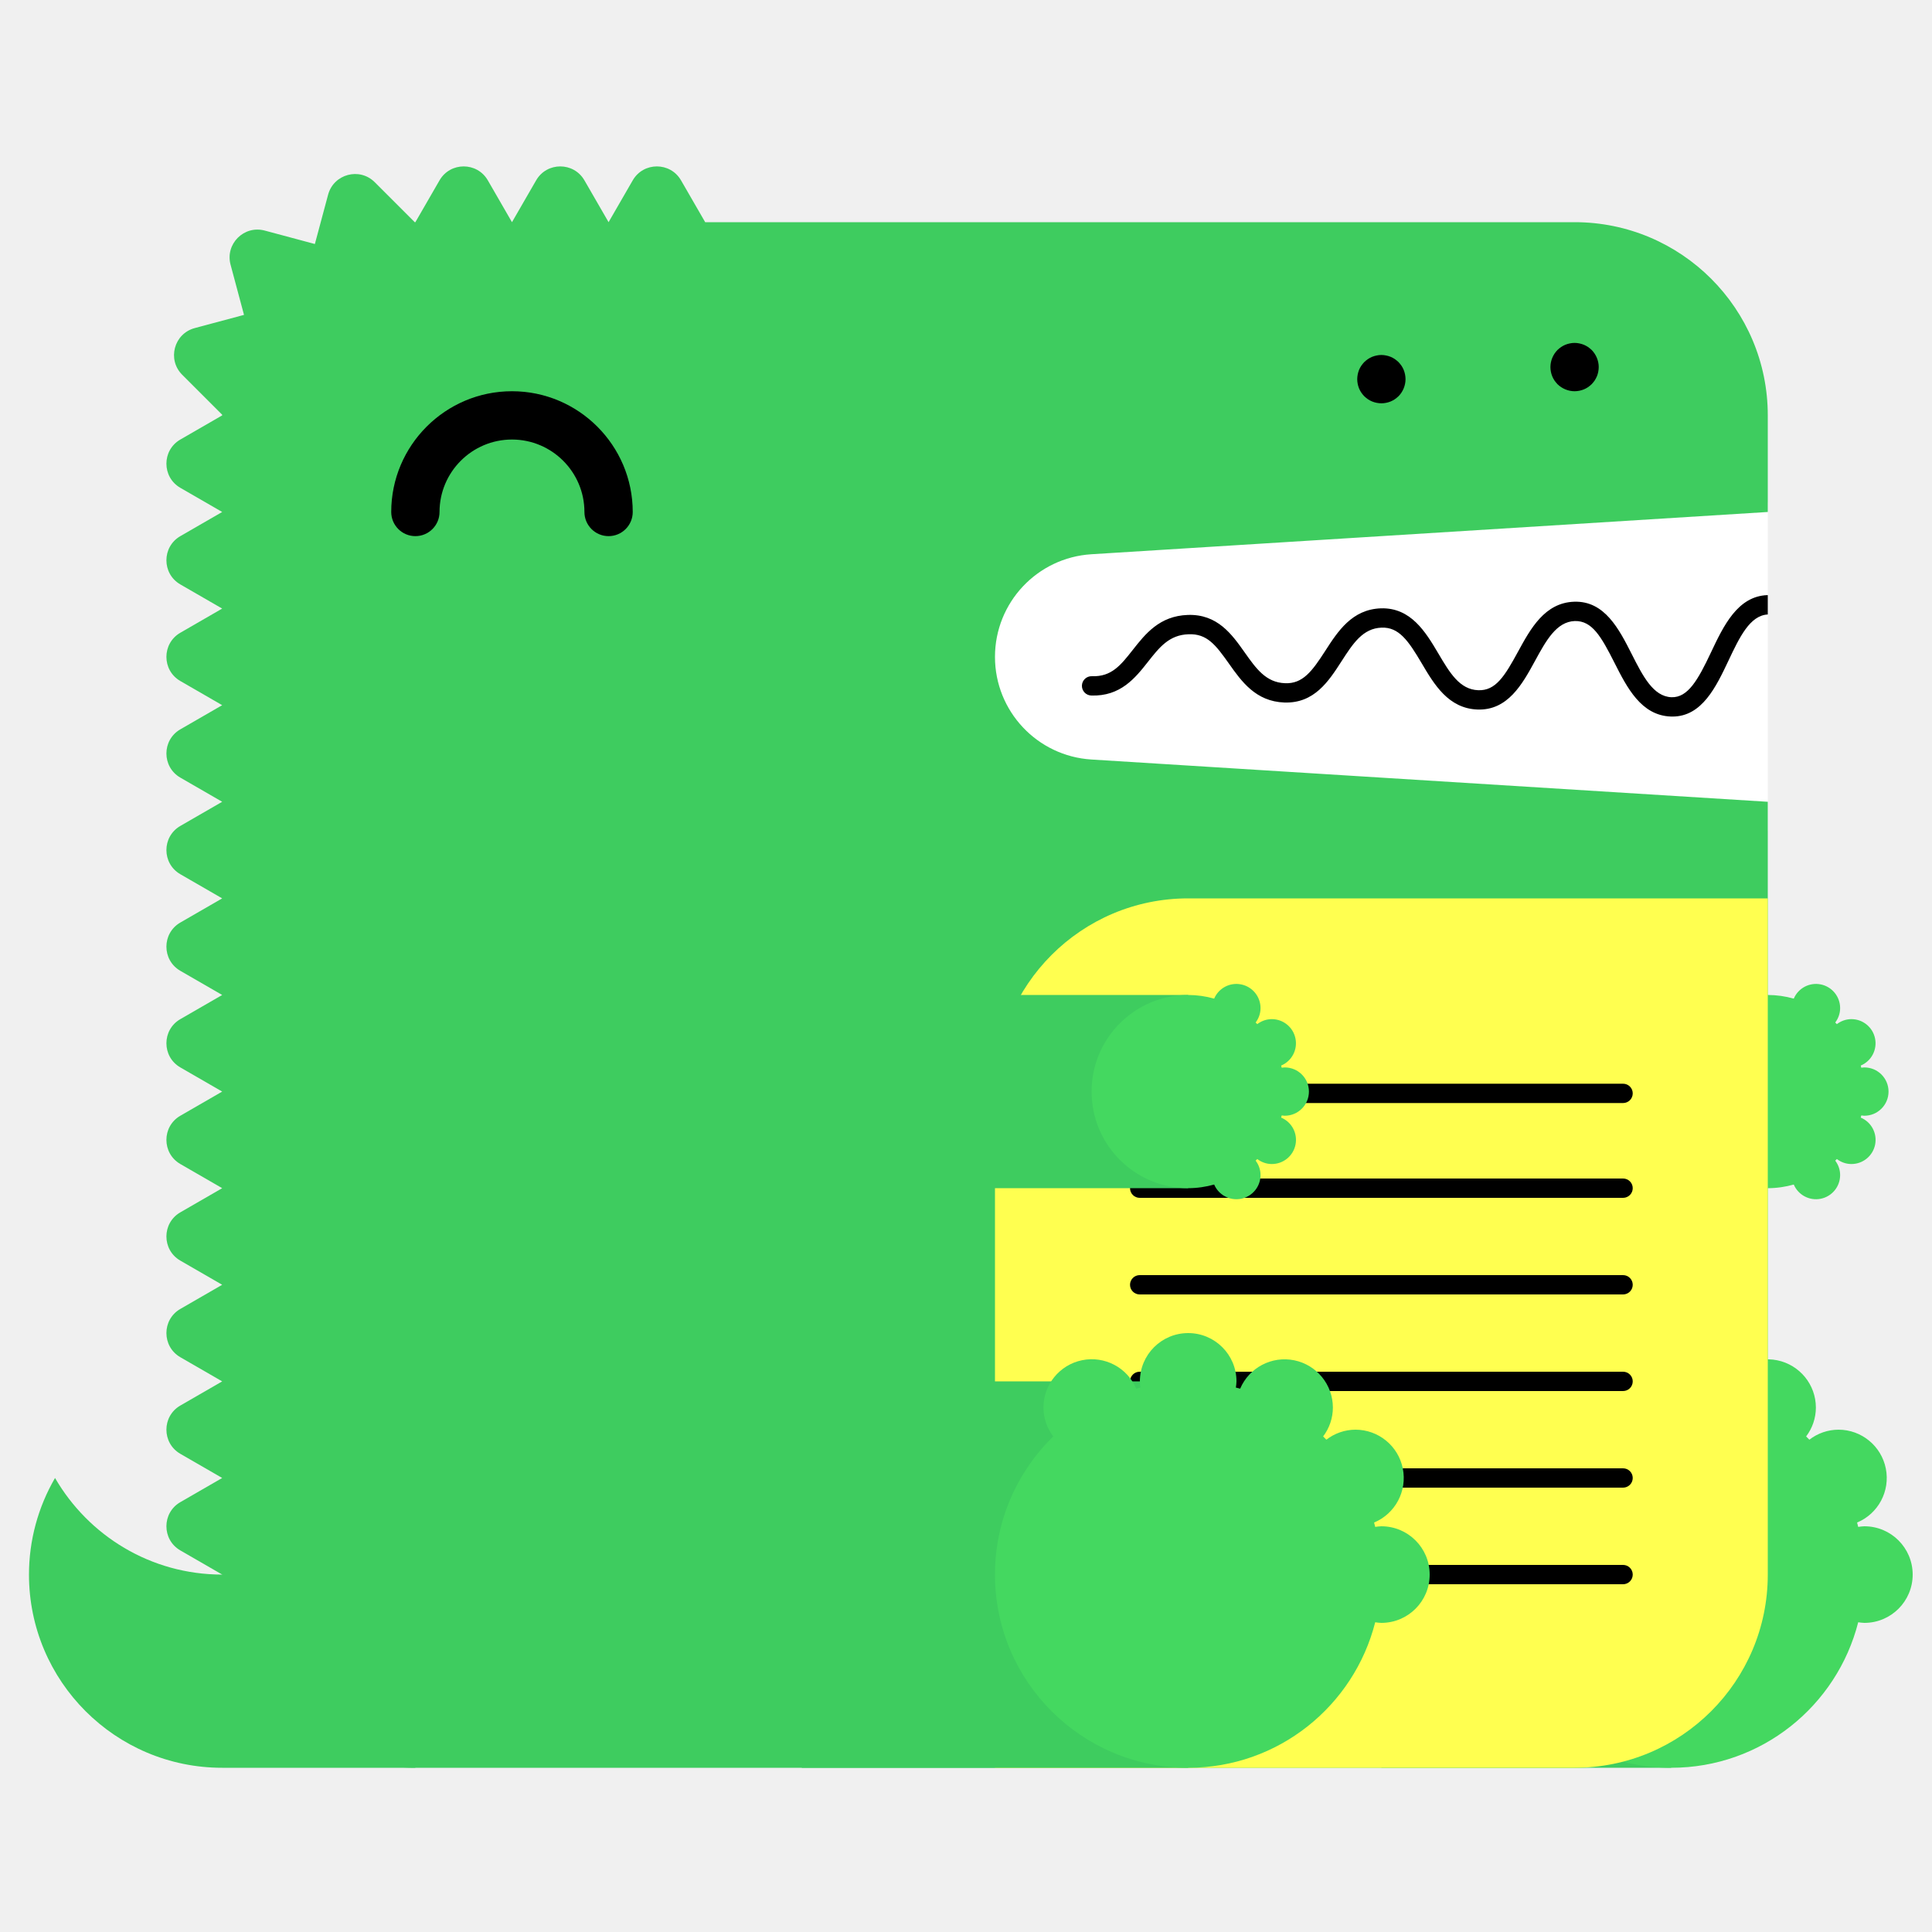
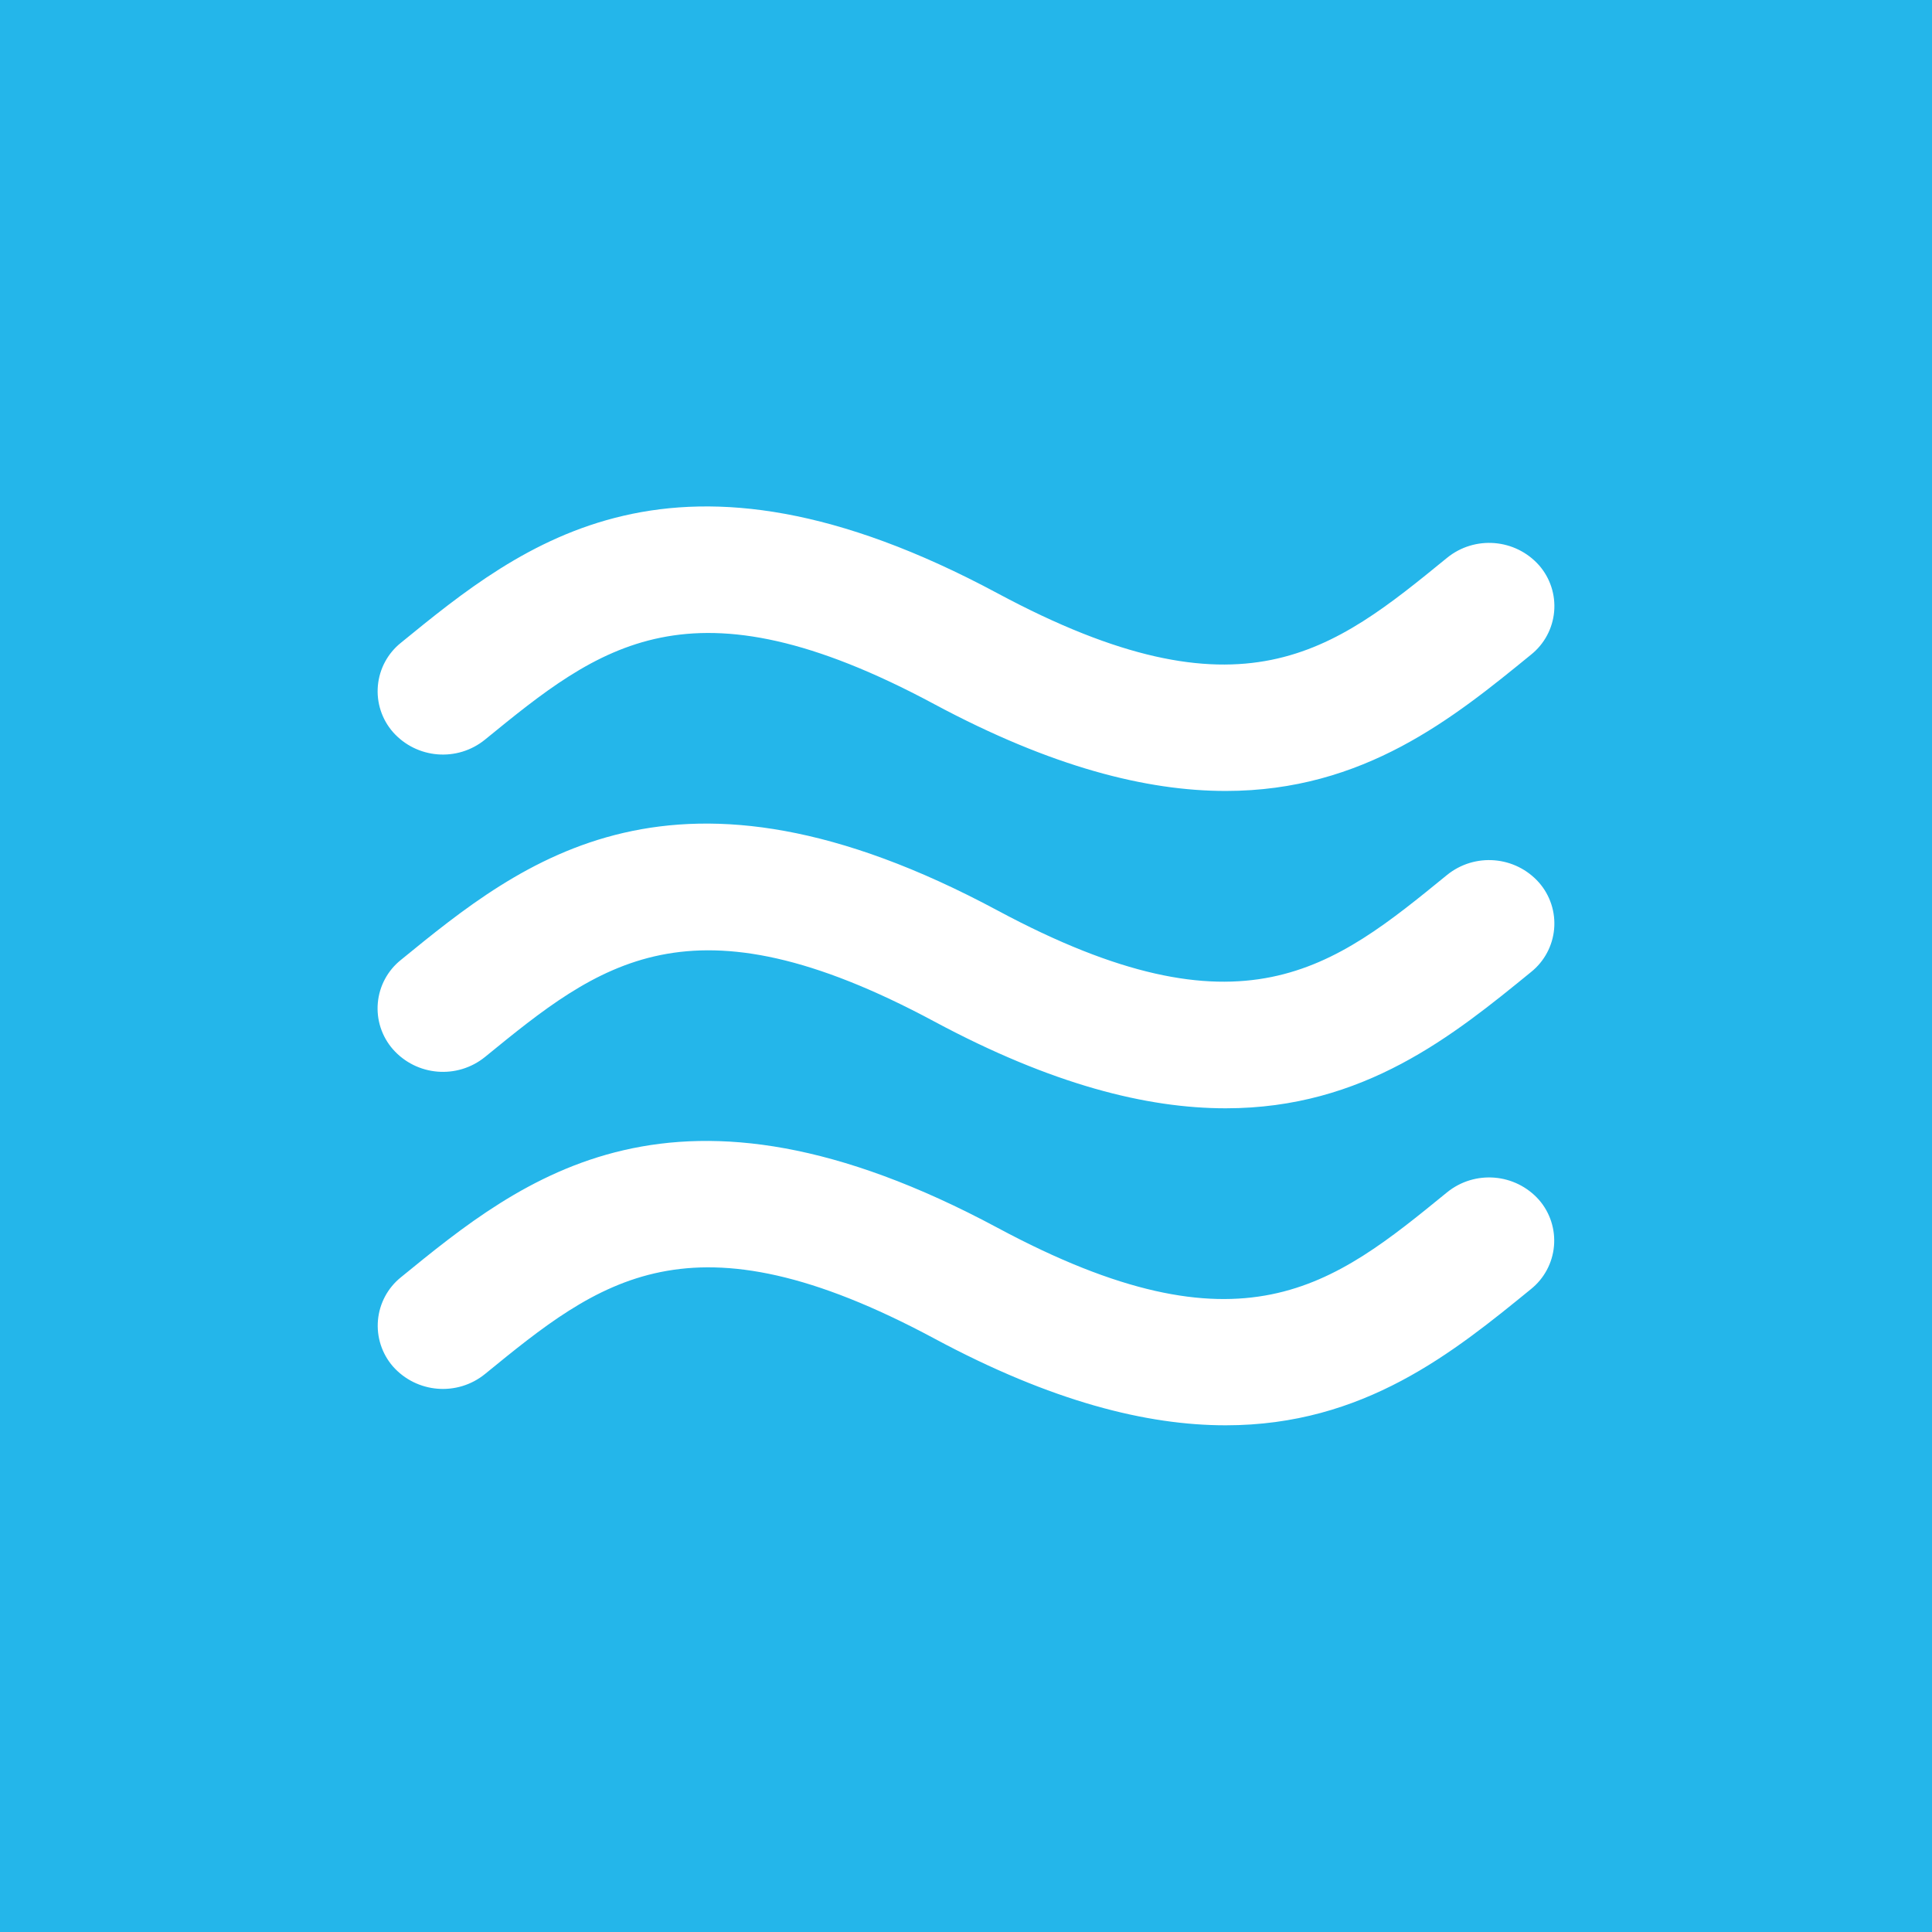
- <svg xmlns="http://www.w3.org/2000/svg" width="200" height="200" viewBox="0 0 200 200">
-   <g fill="none" fill-rule="evenodd">
-     <path fill="#FFF" d="M99 52h84v34H99z" />
-     <path d="M23 163c-7.398 0-13.843-4.027-17.303-10A19.886 19.886 0 0 0 3 163c0 11.046 8.954 20 20 20h20v-20H23z" fill="#3ECC5F" />
-     <path d="M112.98 57.376L183 53V43c0-11.046-8.954-20-20-20H73l-2.5-4.33c-1.112-1.925-3.889-1.925-5 0L63 23l-2.5-4.33c-1.111-1.925-3.889-1.925-5 0L53 23l-2.5-4.33c-1.111-1.925-3.889-1.925-5 0L43 23c-.022 0-.042.003-.065.003l-4.142-4.141c-1.57-1.571-4.252-.853-4.828 1.294l-1.369 5.104-5.192-1.392c-2.148-.575-4.111 1.389-3.535 3.536l1.39 5.193-5.102 1.367c-2.148.576-2.867 3.259-1.296 4.83l4.142 4.142c0 .021-.003.042-.003.064l-4.33 2.5c-1.925 1.111-1.925 3.889 0 5L23 53l-4.33 2.5c-1.925 1.111-1.925 3.889 0 5L23 63l-4.33 2.5c-1.925 1.111-1.925 3.889 0 5L23 73l-4.33 2.5c-1.925 1.111-1.925 3.889 0 5L23 83l-4.33 2.5c-1.925 1.111-1.925 3.889 0 5L23 93l-4.33 2.5c-1.925 1.111-1.925 3.889 0 5L23 103l-4.33 2.5c-1.925 1.111-1.925 3.889 0 5L23 113l-4.33 2.5c-1.925 1.111-1.925 3.889 0 5L23 123l-4.33 2.5c-1.925 1.111-1.925 3.889 0 5L23 133l-4.33 2.5c-1.925 1.111-1.925 3.889 0 5L23 143l-4.33 2.5c-1.925 1.111-1.925 3.889 0 5L23 153l-4.33 2.5c-1.925 1.111-1.925 3.889 0 5L23 163c0 11.046 8.954 20 20 20h120c11.046 0 20-8.954 20-20V83l-70.02-4.376A10.645 10.645 0 0 1 103 68c0-5.621 4.37-10.273 9.98-10.624" fill="#3ECC5F" />
-     <path fill="#3ECC5F" d="M143 183h30v-40h-30z" />
-     <path d="M193 158c-.219 0-.428.037-.639.064-.038-.15-.074-.301-.116-.451A5 5 0 0 0 190.32 148a4.96 4.96 0 0 0-3.016 1.036 26.531 26.531 0 0 0-.335-.336 4.955 4.955 0 0 0 1.011-2.987 5 5 0 0 0-9.599-1.959c-.148-.042-.297-.077-.445-.115.027-.211.064-.42.064-.639a5 5 0 0 0-5-5 5 5 0 0 0-5 5c0 .219.037.428.064.639-.148.038-.297.073-.445.115a4.998 4.998 0 0 0-9.599 1.959c0 1.125.384 2.151 1.011 2.987-3.717 3.632-6.031 8.693-6.031 14.3 0 11.046 8.954 20 20 20 9.339 0 17.16-6.41 19.361-15.064.211.027.42.064.639.064a5 5 0 0 0 5-5 5 5 0 0 0-5-5" fill="#44D860" />
-     <path fill="#3ECC5F" d="M153 123h30v-20h-30z" />
-     <path d="M193 115.5a2.5 2.5 0 1 0 0-5c-.109 0-.214.019-.319.032-.02-.075-.037-.15-.058-.225a2.501 2.501 0 0 0-.963-4.807c-.569 0-1.088.197-1.508.518a6.653 6.653 0 0 0-.168-.168c.314-.417.506-.931.506-1.494a2.5 2.5 0 0 0-4.8-.979A9.987 9.987 0 0 0 183 103c-5.522 0-10 4.478-10 10s4.478 10 10 10c.934 0 1.833-.138 2.69-.377a2.5 2.5 0 0 0 4.8-.979c0-.563-.192-1.077-.506-1.494.057-.055.113-.111.168-.168.42.321.939.518 1.508.518a2.5 2.5 0 0 0 .963-4.807c.021-.074.038-.15.058-.225.105.013.21.032.319.032" fill="#44D860" />
-     <path d="M63 55.5a2.5 2.5 0 0 1-2.5-2.5c0-4.136-3.364-7.5-7.5-7.5s-7.5 3.364-7.5 7.5a2.5 2.5 0 1 1-5 0c0-6.893 5.607-12.5 12.5-12.5S65.5 46.107 65.5 53a2.5 2.5 0 0 1-2.5 2.5" fill="#000" />
-     <path d="M103 183h60c11.046 0 20-8.954 20-20V93h-60c-11.046 0-20 8.954-20 20v70z" fill="#FFFF50" />
-     <path d="M168.02 124h-50.04a1 1 0 1 1 0-2h50.04a1 1 0 1 1 0 2m0 20h-50.04a1 1 0 1 1 0-2h50.04a1 1 0 1 1 0 2m0 20h-50.04a1 1 0 1 1 0-2h50.04a1 1 0 1 1 0 2m0-49.814h-50.04a1 1 0 1 1 0-2h50.04a1 1 0 1 1 0 2m0 19.814h-50.04a1 1 0 1 1 0-2h50.04a1 1 0 1 1 0 2m0 20h-50.04a1 1 0 1 1 0-2h50.04a1 1 0 1 1 0 2M183 61.611c-.012 0-.022-.006-.034-.005-3.09.105-4.552 3.196-5.842 5.923-1.346 2.85-2.387 4.703-4.093 4.647-1.889-.068-2.969-2.202-4.113-4.46-1.314-2.594-2.814-5.536-5.963-5.426-3.046.104-4.513 2.794-5.807 5.167-1.377 2.528-2.314 4.065-4.121 3.994-1.927-.07-2.951-1.805-4.136-3.813-1.321-2.236-2.848-4.75-5.936-4.664-2.994.103-4.465 2.385-5.763 4.4-1.373 2.13-2.335 3.428-4.165 3.351-1.973-.07-2.992-1.51-4.171-3.177-1.324-1.873-2.816-3.993-5.895-3.89-2.928.1-4.399 1.97-5.696 3.618-1.232 1.564-2.194 2.802-4.229 2.724a1 1 0 0 0-.072 2c3.017.101 4.545-1.8 5.872-3.487 1.177-1.496 2.193-2.787 4.193-2.855 1.926-.082 2.829 1.115 4.195 3.045 1.297 1.834 2.769 3.914 5.731 4.021 3.103.104 4.596-2.215 5.918-4.267 1.182-1.834 2.202-3.417 4.15-3.484 1.793-.067 2.769 1.35 4.145 3.681 1.297 2.197 2.766 4.686 5.787 4.796 3.125.108 4.634-2.62 5.949-5.035 1.139-2.088 2.214-4.06 4.119-4.126 1.793-.042 2.728 1.595 4.111 4.33 1.292 2.553 2.757 5.445 5.825 5.556l.169.003c3.064 0 4.518-3.075 5.805-5.794 1.139-2.41 2.217-4.68 4.067-4.773v-2z" fill="#000" />
-     <path fill="#3ECC5F" d="M83 183h40v-40H83z" />
-     <path d="M143 158c-.219 0-.428.037-.639.064-.038-.15-.074-.301-.116-.451A5 5 0 0 0 140.32 148a4.96 4.96 0 0 0-3.016 1.036 26.531 26.531 0 0 0-.335-.336 4.955 4.955 0 0 0 1.011-2.987 5 5 0 0 0-9.599-1.959c-.148-.042-.297-.077-.445-.115.027-.211.064-.42.064-.639a5 5 0 0 0-5-5 5 5 0 0 0-5 5c0 .219.037.428.064.639-.148.038-.297.073-.445.115a4.998 4.998 0 0 0-9.599 1.959c0 1.125.384 2.151 1.011 2.987-3.717 3.632-6.031 8.693-6.031 14.3 0 11.046 8.954 20 20 20 9.339 0 17.16-6.41 19.361-15.064.211.027.42.064.639.064a5 5 0 0 0 5-5 5 5 0 0 0-5-5" fill="#44D860" />
-     <path fill="#3ECC5F" d="M83 123h40v-20H83z" />
-     <path d="M133 115.5a2.5 2.5 0 1 0 0-5c-.109 0-.214.019-.319.032-.02-.075-.037-.15-.058-.225a2.501 2.501 0 0 0-.963-4.807c-.569 0-1.088.197-1.508.518a6.653 6.653 0 0 0-.168-.168c.314-.417.506-.931.506-1.494a2.5 2.5 0 0 0-4.8-.979A9.987 9.987 0 0 0 123 103c-5.522 0-10 4.478-10 10s4.478 10 10 10c.934 0 1.833-.138 2.69-.377a2.5 2.5 0 0 0 4.8-.979c0-.563-.192-1.077-.506-1.494.057-.055.113-.111.168-.168.42.321.939.518 1.508.518a2.5 2.5 0 0 0 .963-4.807c.021-.074.038-.15.058-.225.105.013.21.032.319.032" fill="#44D860" />
-     <path d="M143 41.75c-.16 0-.33-.02-.49-.05a2.52 2.52 0 0 1-.47-.14c-.15-.06-.29-.14-.431-.23-.13-.09-.259-.2-.38-.31-.109-.12-.219-.24-.309-.38s-.17-.28-.231-.43a2.619 2.619 0 0 1-.189-.96c0-.16.02-.33.05-.49.03-.16.08-.31.139-.47.061-.15.141-.29.231-.43.09-.13.2-.26.309-.38.121-.11.25-.22.38-.31.141-.09.281-.17.431-.23.149-.06.31-.11.47-.14.32-.07.65-.07.98 0 .159.03.32.08.47.14.149.06.29.14.43.23.13.09.259.2.38.31.11.12.22.25.31.38.09.14.17.28.23.43.06.16.11.31.14.47.029.16.05.33.05.49 0 .66-.271 1.31-.73 1.77-.121.11-.25.22-.38.31-.14.09-.281.17-.43.23a2.565 2.565 0 0 1-.96.19m20-1.25c-.66 0-1.3-.27-1.771-.73a3.802 3.802 0 0 1-.309-.38c-.09-.14-.17-.28-.231-.43a2.619 2.619 0 0 1-.189-.96c0-.66.27-1.3.729-1.77.121-.11.25-.22.38-.31.141-.09.281-.17.431-.23.149-.06.31-.11.47-.14.32-.07.66-.07.98 0 .159.03.32.08.47.14.149.06.29.14.43.23.13.09.259.2.38.31.459.47.73 1.11.73 1.77 0 .16-.021.33-.05.49-.03.16-.08.32-.14.47-.07.15-.14.29-.23.43-.09.13-.2.26-.31.38-.121.11-.25.22-.38.31-.14.09-.281.17-.43.23a2.565 2.565 0 0 1-.96.19" fill="#000" />
-   </g>
+ <svg xmlns="http://www.w3.org/2000/svg" id="Layer_1" data-name="Layer 1" viewBox="0 0 512 512">
+   <rect width="512" height="512" fill="#24b6ea" />
+   <path d="M104.13,362.12a17.7,17.7,0,0,0,24.41,2c30.27-24.7,54.18-44.22,119.06-9.4,31.17,16.74,56.31,23,77.24,23,36.63,0,60.38-19.37,80.91-36.12A16.47,16.47,0,0,0,407.87,318a17.69,17.69,0,0,0-24.41-2c-30.27,24.71-54.18,44.22-119.08,9.39-85.71-46-125.87-13.23-158.13,13.1A16.47,16.47,0,0,0,104.13,362.12Z" fill="#fff" />
+   <path d="M383.46,147.85c-30.27,24.71-54.18,44.22-119.08,9.39-85.71-46-125.87-13.22-158.13,13.1A16.45,16.45,0,0,0,104.13,194a17.69,17.69,0,0,0,24.41,2c30.27-24.69,54.19-44.22,119.06-9.39,31.17,16.71,56.31,23,77.24,23,36.63,0,60.38-19.37,80.91-36.13a16.45,16.45,0,0,0,2.11-23.68A17.7,17.7,0,0,0,383.46,147.85Z" fill="#fff" />
+   <path d="M128.54,280.1c30.27-24.69,54.19-44.22,119.06-9.39,31.17,16.72,56.31,23,77.24,23,36.63,0,60.38-19.37,80.91-36.12a16.47,16.47,0,0,0,2.11-23.69,17.69,17.69,0,0,0-24.41-2c-30.27,24.71-54.18,44.22-119.08,9.39-85.71-46-125.87-13.23-158.13,13.1a16.45,16.45,0,0,0-2.11,23.68A17.69,17.69,0,0,0,128.54,280.1Z" fill="#fff" />
</svg>
